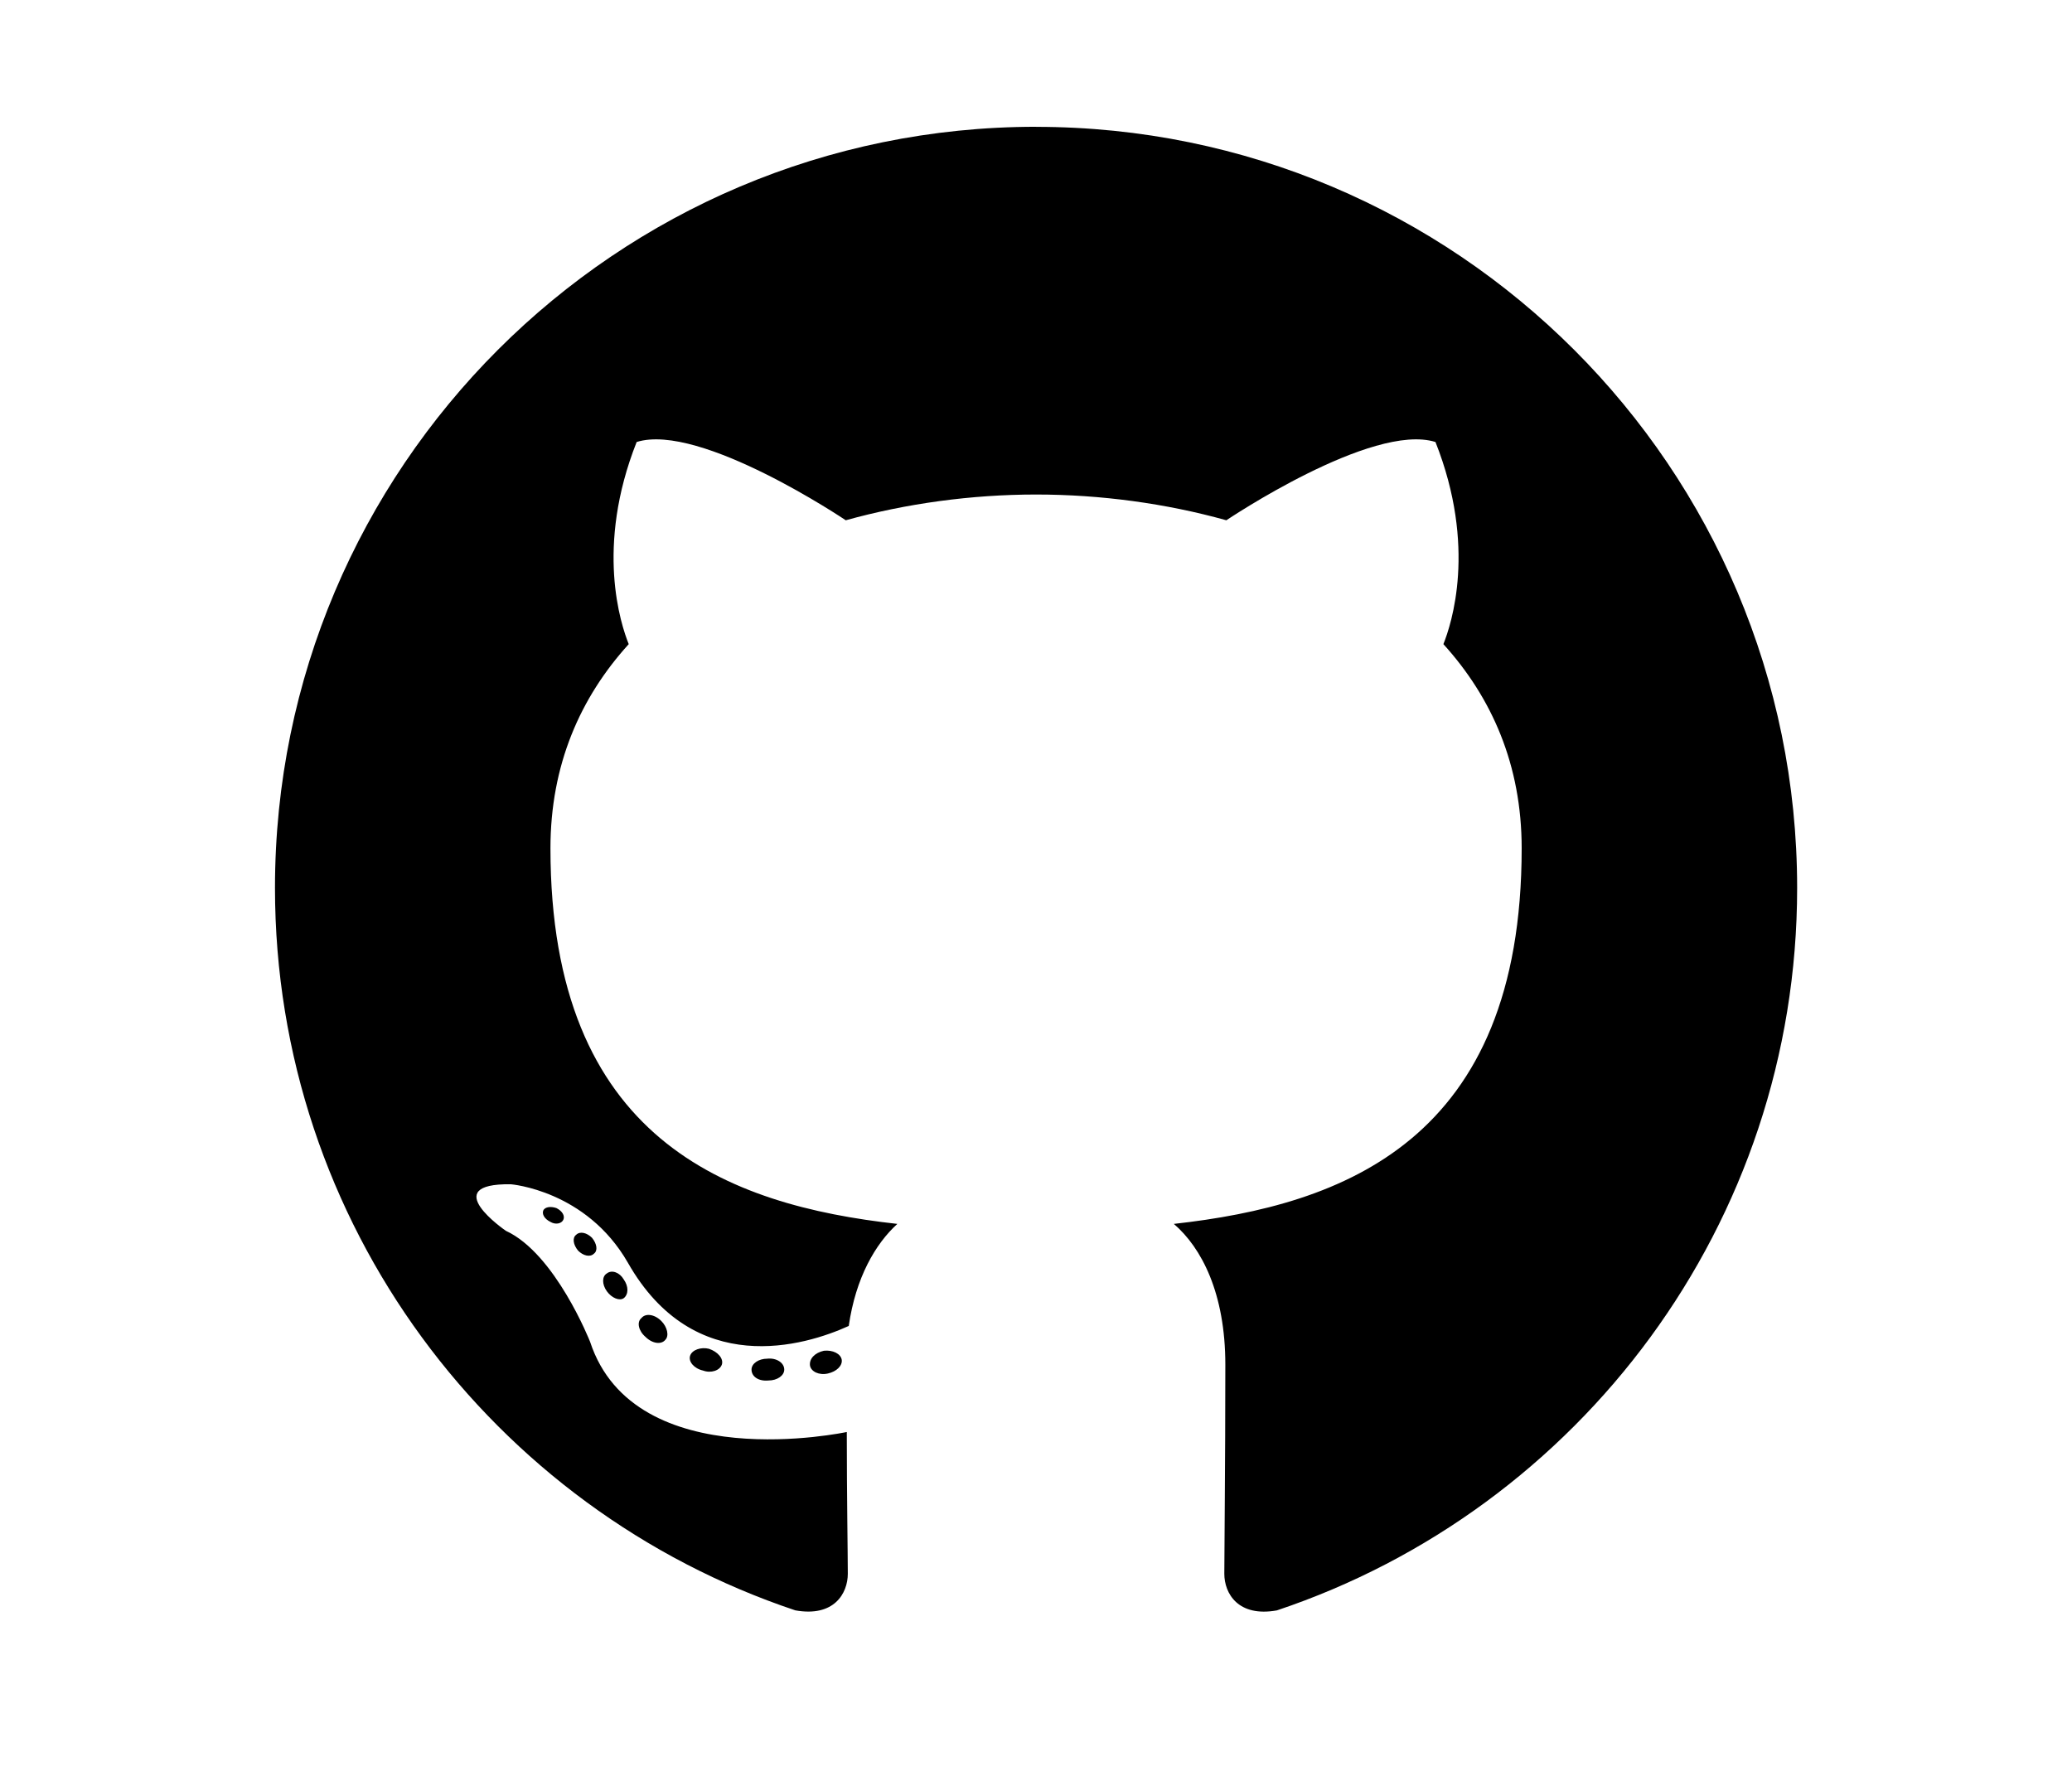
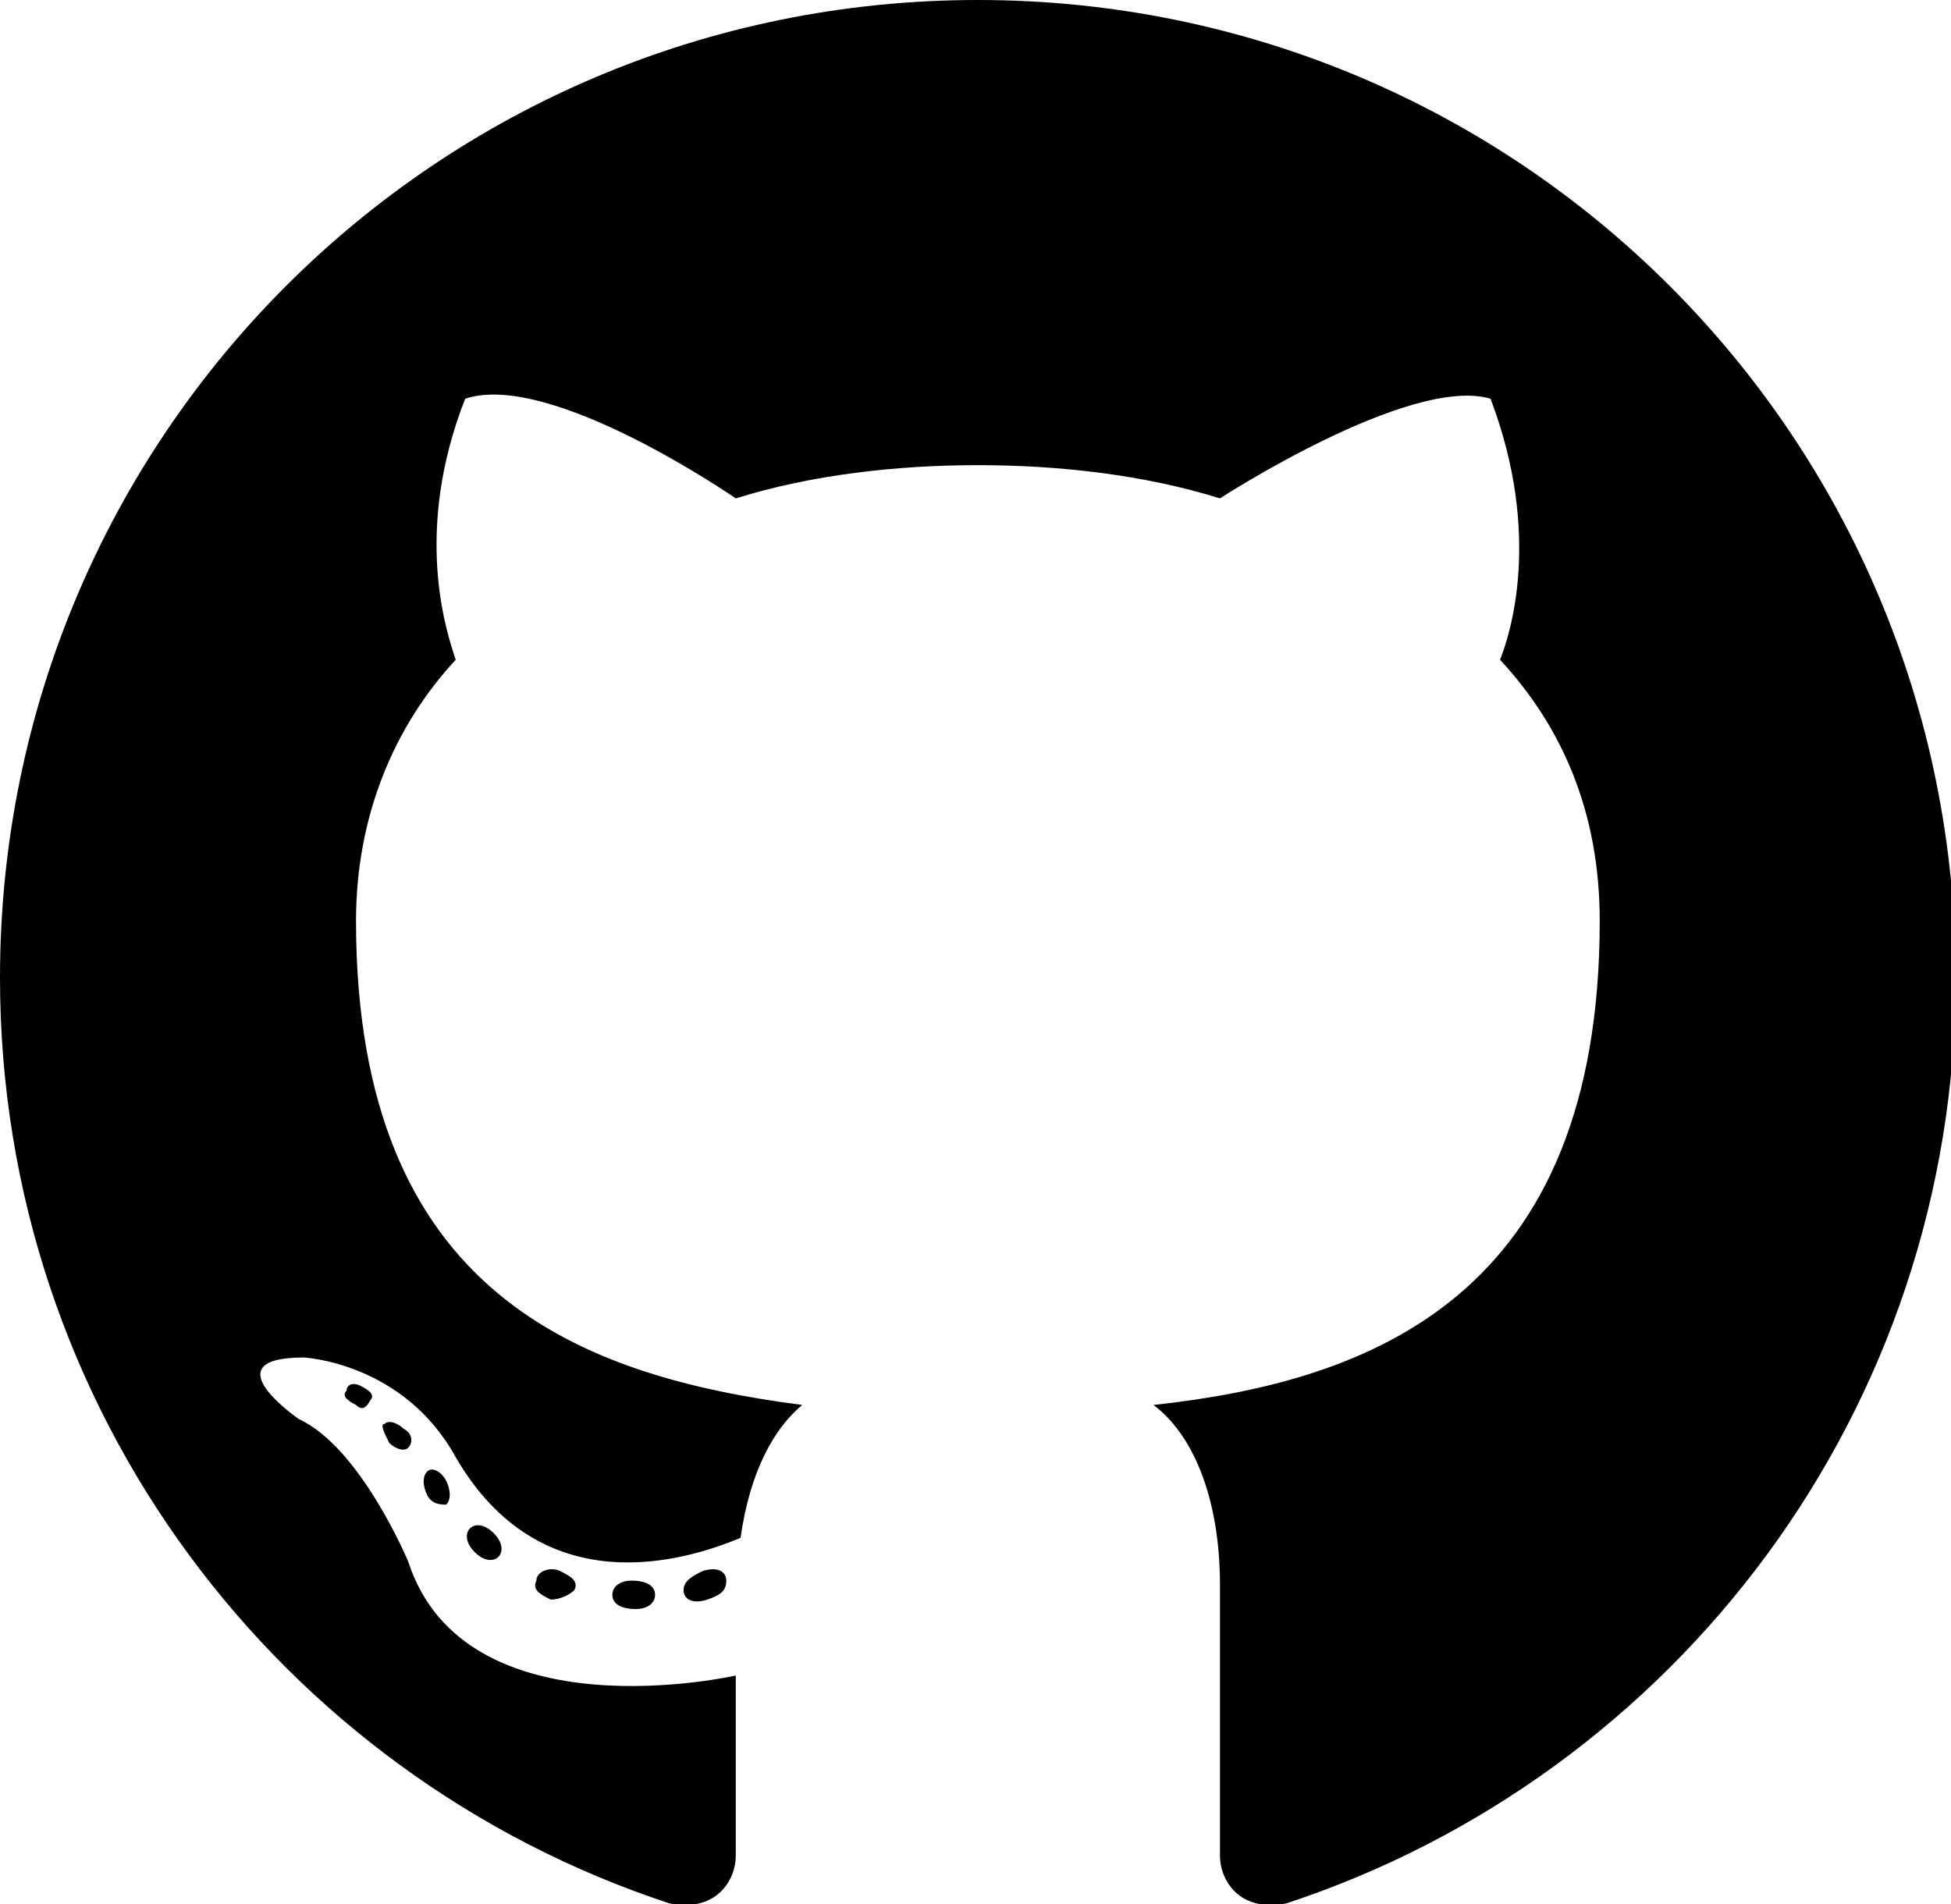
- <svg xmlns="http://www.w3.org/2000/svg" version="1.1" viewBox="0 0 24 28" height="24" width="28">
-   <path d="M12 2c6.625 0 12 5.375 12 12 0 5.297-3.437 9.797-8.203 11.391-0.609 0.109-0.828-0.266-0.828-0.578 0-0.391 0.016-1.687 0.016-3.297 0-1.125-0.375-1.844-0.812-2.219 2.672-0.297 5.484-1.313 5.484-5.922 0-1.313-0.469-2.375-1.234-3.219 0.125-0.313 0.531-1.531-0.125-3.187-1-0.313-3.297 1.234-3.297 1.234-0.953-0.266-1.984-0.406-3-0.406s-2.047 0.141-3 0.406c0 0-2.297-1.547-3.297-1.234-0.656 1.656-0.25 2.875-0.125 3.187-0.766 0.844-1.234 1.906-1.234 3.219 0 4.594 2.797 5.625 5.469 5.922-0.344 0.313-0.656 0.844-0.766 1.609-0.688 0.313-2.438 0.844-3.484-1-0.656-1.141-1.844-1.234-1.844-1.234-1.172-0.016-0.078 0.734-0.078 0.734 0.781 0.359 1.328 1.75 1.328 1.75 0.703 2.141 4.047 1.422 4.047 1.422 0 1 0.016 1.937 0.016 2.234 0 0.313-0.219 0.688-0.828 0.578-4.766-1.594-8.203-6.094-8.203-11.391 0-6.625 5.375-12 12-12zM4.547 19.234c0.031-0.063-0.016-0.141-0.109-0.187-0.094-0.031-0.172-0.016-0.203 0.031-0.031 0.063 0.016 0.141 0.109 0.187 0.078 0.047 0.172 0.031 0.203-0.031zM5.031 19.766c0.063-0.047 0.047-0.156-0.031-0.25-0.078-0.078-0.187-0.109-0.25-0.047-0.063 0.047-0.047 0.156 0.031 0.25 0.078 0.078 0.187 0.109 0.25 0.047zM5.5 20.469c0.078-0.063 0.078-0.187 0-0.297-0.063-0.109-0.187-0.156-0.266-0.094-0.078 0.047-0.078 0.172 0 0.281s0.203 0.156 0.266 0.109zM6.156 21.125c0.063-0.063 0.031-0.203-0.063-0.297-0.109-0.109-0.25-0.125-0.313-0.047-0.078 0.063-0.047 0.203 0.063 0.297 0.109 0.109 0.25 0.125 0.313 0.047zM7.047 21.516c0.031-0.094-0.063-0.203-0.203-0.25-0.125-0.031-0.266 0.016-0.297 0.109s0.063 0.203 0.203 0.234c0.125 0.047 0.266 0 0.297-0.094zM8.031 21.594c0-0.109-0.125-0.187-0.266-0.172-0.141 0-0.25 0.078-0.25 0.172 0 0.109 0.109 0.187 0.266 0.172 0.141 0 0.25-0.078 0.25-0.172zM8.937 21.438c-0.016-0.094-0.141-0.156-0.281-0.141-0.141 0.031-0.234 0.125-0.219 0.234 0.016 0.094 0.141 0.156 0.281 0.125s0.234-0.125 0.219-0.219z" />
+ <svg xmlns="http://www.w3.org/2000/svg" version="1.1" id="Layer_1" x="0px" y="0px" viewBox="0 0 41.1 40.1" style="enable-background:new 0 0 41.1 40.1;" xml:space="preserve">
+   <path d="M20.6,0c11.4,0,20.6,9.2,20.6,20.6c0,9.1-5.9,16.8-14.1,19.5c-1,0.2-1.4-0.5-1.4-1c0-0.7,0-2.9,0-5.7c0-1.9-0.6-3.2-1.4-3.8  c4.6-0.5,9.4-2.3,9.4-10.2c0-2.3-0.8-4.1-2.1-5.5c0.2-0.5,0.9-2.6-0.2-5.5c-1.7-0.5-5.7,2.1-5.7,2.1c-1.6-0.5-3.4-0.7-5.1-0.7  s-3.5,0.2-5.1,0.7c0,0-3.9-2.7-5.7-2.1c-1.1,2.8-0.4,4.9-0.2,5.5c-1.3,1.4-2.1,3.3-2.1,5.5c0,7.9,4.8,9.6,9.4,10.2  c-0.6,0.5-1.1,1.4-1.3,2.8c-1.2,0.5-4.2,1.4-6-1.7c-1.1-2-3.2-2.1-3.2-2.1c-2,0-0.1,1.3-0.1,1.3c1.3,0.6,2.3,3,2.3,3  c1.2,3.7,6.9,2.4,6.9,2.4c0,1.7,0,3.3,0,3.8c0,0.5-0.4,1.2-1.4,1C5.9,37.4,0,29.7,0,20.6C0,9.2,9.2,0,20.6,0L20.6,0z M7.8,29.5  c0.1-0.1,0-0.2-0.2-0.3c-0.2-0.1-0.3,0-0.3,0.1c-0.1,0.1,0,0.2,0.2,0.3C7.6,29.7,7.7,29.7,7.8,29.5z M8.6,30.5  c0.1-0.1,0.1-0.3-0.1-0.4c-0.1-0.1-0.3-0.2-0.4-0.1C8,30,8.1,30.2,8.2,30.4C8.3,30.5,8.5,30.6,8.6,30.5z M9.4,31.7  c0.1-0.1,0.1-0.3,0-0.5C9.3,31,9.1,30.9,9,31c-0.1,0.1-0.1,0.3,0,0.5C9.1,31.7,9.3,31.7,9.4,31.7L9.4,31.7z M10.5,32.8  c0.1-0.1,0.1-0.3-0.1-0.5c-0.2-0.2-0.4-0.2-0.5-0.1c-0.1,0.1-0.1,0.3,0.1,0.5C10.2,32.9,10.4,32.9,10.5,32.8z M12.1,33.5  c0.1-0.2-0.1-0.3-0.3-0.4c-0.2-0.1-0.5,0-0.5,0.2c-0.1,0.2,0.1,0.3,0.3,0.4C11.8,33.7,12,33.6,12.1,33.5L12.1,33.5z M13.8,33.6  c0-0.2-0.2-0.3-0.5-0.3c-0.2,0-0.4,0.1-0.4,0.3c0,0.2,0.2,0.3,0.5,0.3C13.6,33.9,13.8,33.8,13.8,33.6z M15.3,33.3  c0-0.2-0.2-0.3-0.5-0.2c-0.2,0.1-0.4,0.2-0.4,0.4c0,0.2,0.2,0.3,0.5,0.2S15.3,33.5,15.3,33.3L15.3,33.3z" />
</svg>
